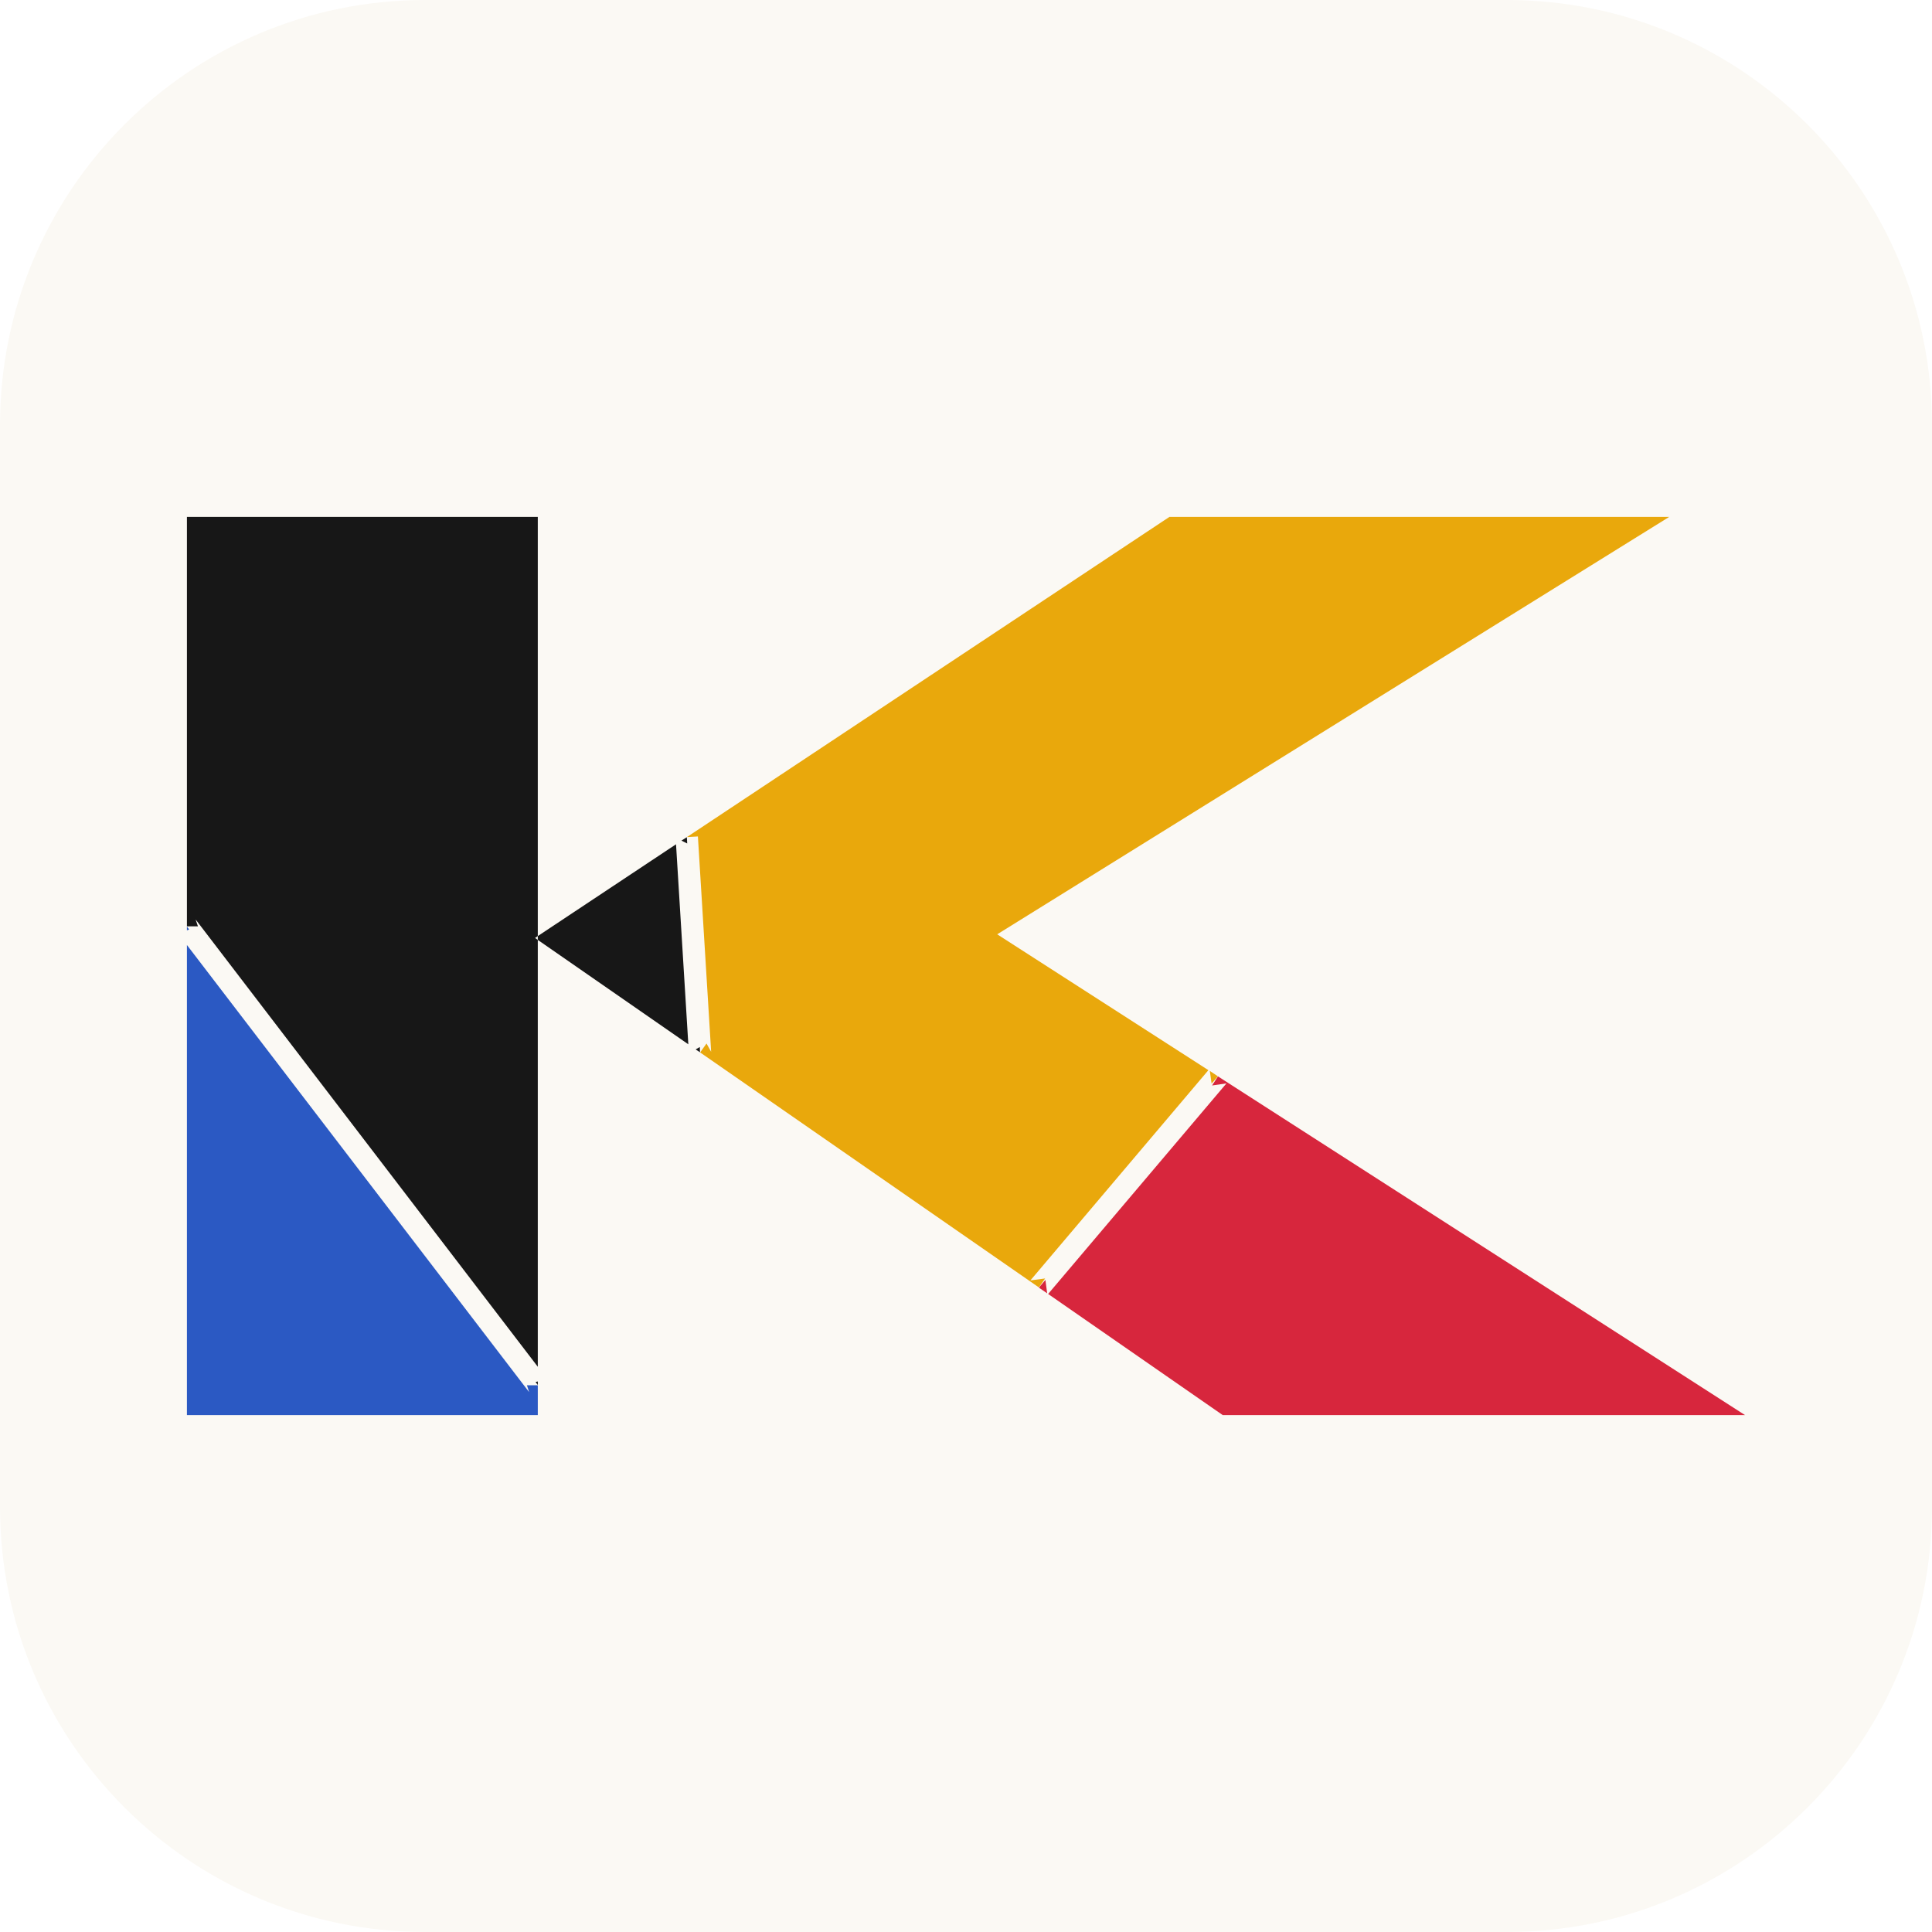
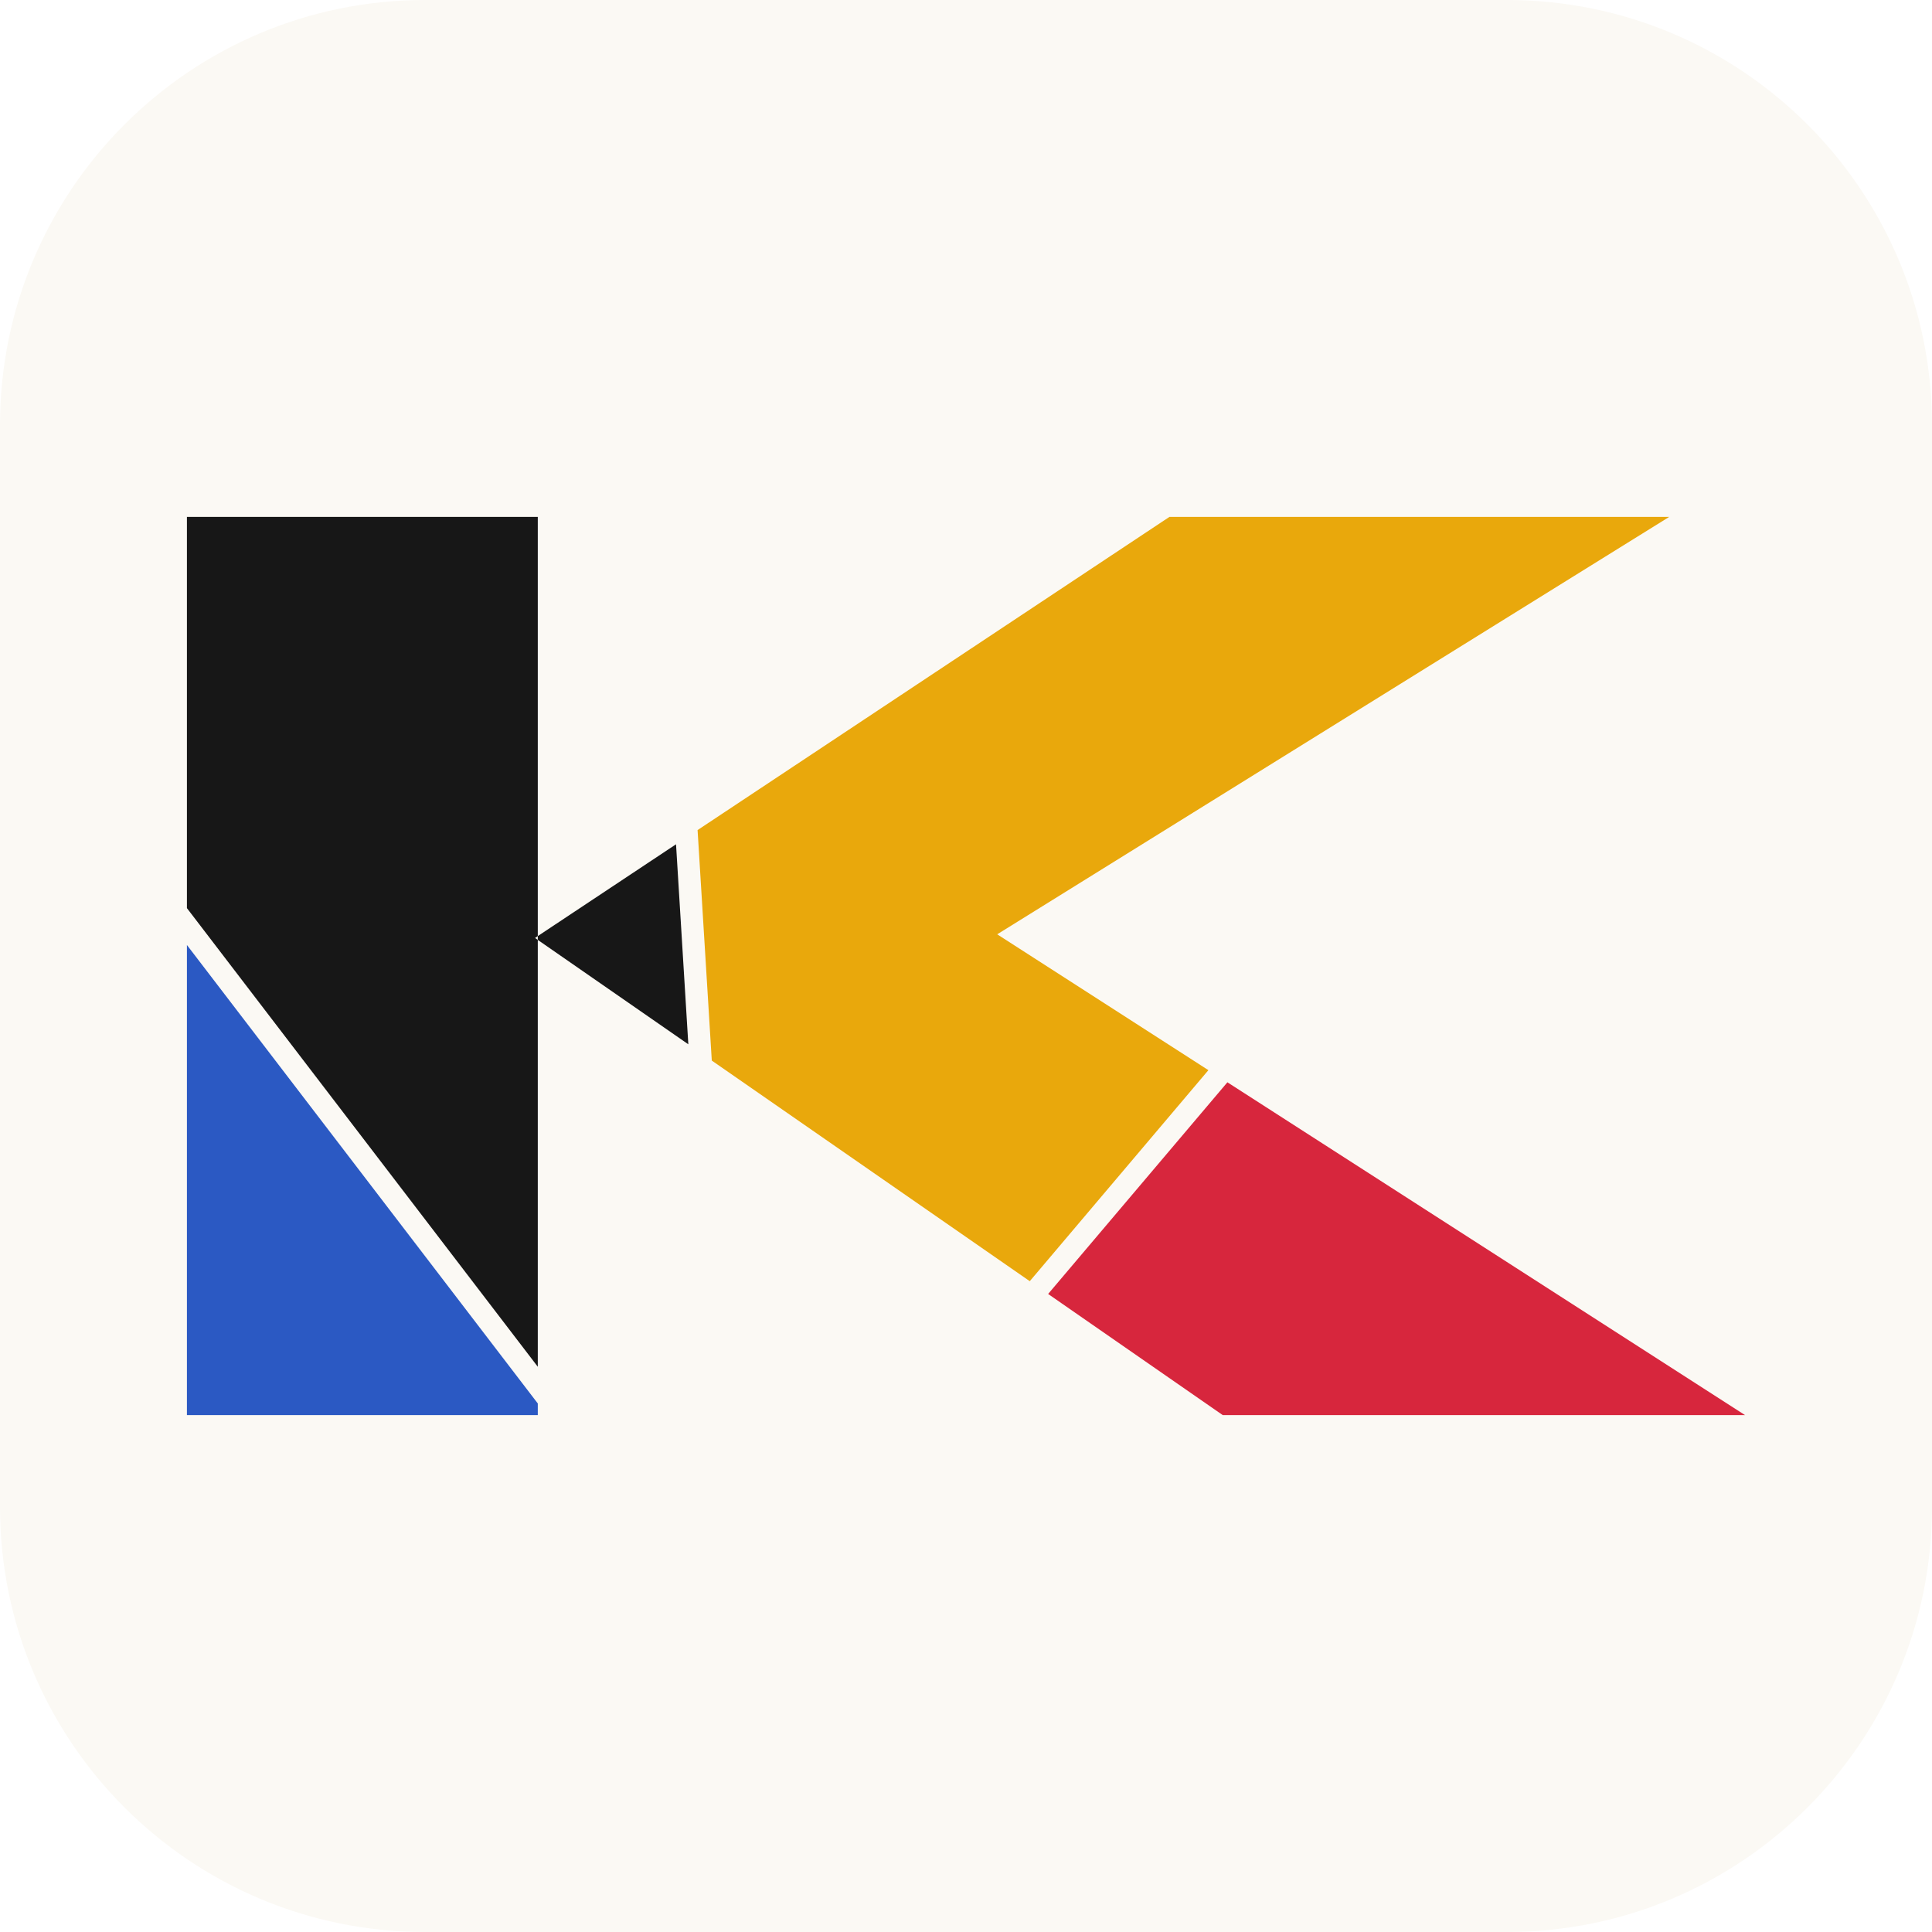
<svg xmlns="http://www.w3.org/2000/svg" viewBox="14.29 39.53 121.03 121.03">
  <rect x="14.29" y="39.53" width="121.03" height="121.03" rx="26.63" fill="#fbf9f4" />
-   <path d="M47.98 128.18L47.98 126.31L47.30 126.31L47.43 126.72L47.43 126.73L26.00 98.73L26.00 128.18ZM26.01 97.59L26.00 97.59L26.00 97.81L26.14 97.76Z" fill="#2b59c3" />
-   <path d="M123.61 128.18L90.59 106.96L90.22 107.53L91.11 107.40L91.12 107.40L79.95 120.59L90.89 128.18ZM79.44 120.11L79.38 120.20L79.89 120.55L79.78 119.71Z" fill="#d7263d" />
-   <path d="M57.41 104.95L56.64 92.42L47.98 98.17L47.98 98.41ZM58.14 105.45L58.14 105.44L58.13 105.12L57.87 105.27ZM57.32 92.00L57.31 91.98L56.98 92.19L57.34 92.37ZM26.00 71.91L26.00 97.56L26.69 97.56L26.55 97.15L26.56 97.15L47.98 125.15L47.98 98.41L47.81 98.29L47.98 98.17L47.98 71.91ZM47.98 126.28L47.98 126.07L47.84 126.11L47.97 126.28Z" fill="#171717" />
-   <path d="M79.37 120.18L79.76 119.62L78.85 119.74L78.84 119.74L89.99 106.57L76.76 98.06L118.86 71.91L87.55 71.91L57.32 91.97L57.33 91.97L58.01 91.93L58.84 105.42L58.84 105.42L58.55 104.90L58.15 105.46ZM90.58 106.95L90.08 106.62L90.19 107.41L90.54 107.01Z" fill="#e9a80c" />
+   <path d="M47.98 128.18L47.98 127.45L26.00 98.73L26.00 128.18Z" fill="#2b59c3" />
+   <path d="M123.61 128.18L91.18 107.33L79.95 120.59L90.89 128.18Z" fill="#d7263d" />
+   <path d="M26.00 96.42L47.98 125.15L47.98 98.41L47.81 98.29L47.98 98.17L47.98 71.91L26.00 71.91ZM56.64 92.42L47.98 98.17L47.98 98.41L57.41 104.95Z" fill="#171717" />
+   <path d="M78.80 119.79L89.99 106.57L76.76 98.06L118.86 71.91L87.55 71.91L57.99 91.53L58.88 105.97Z" fill="#e9a80c" />
</svg>
